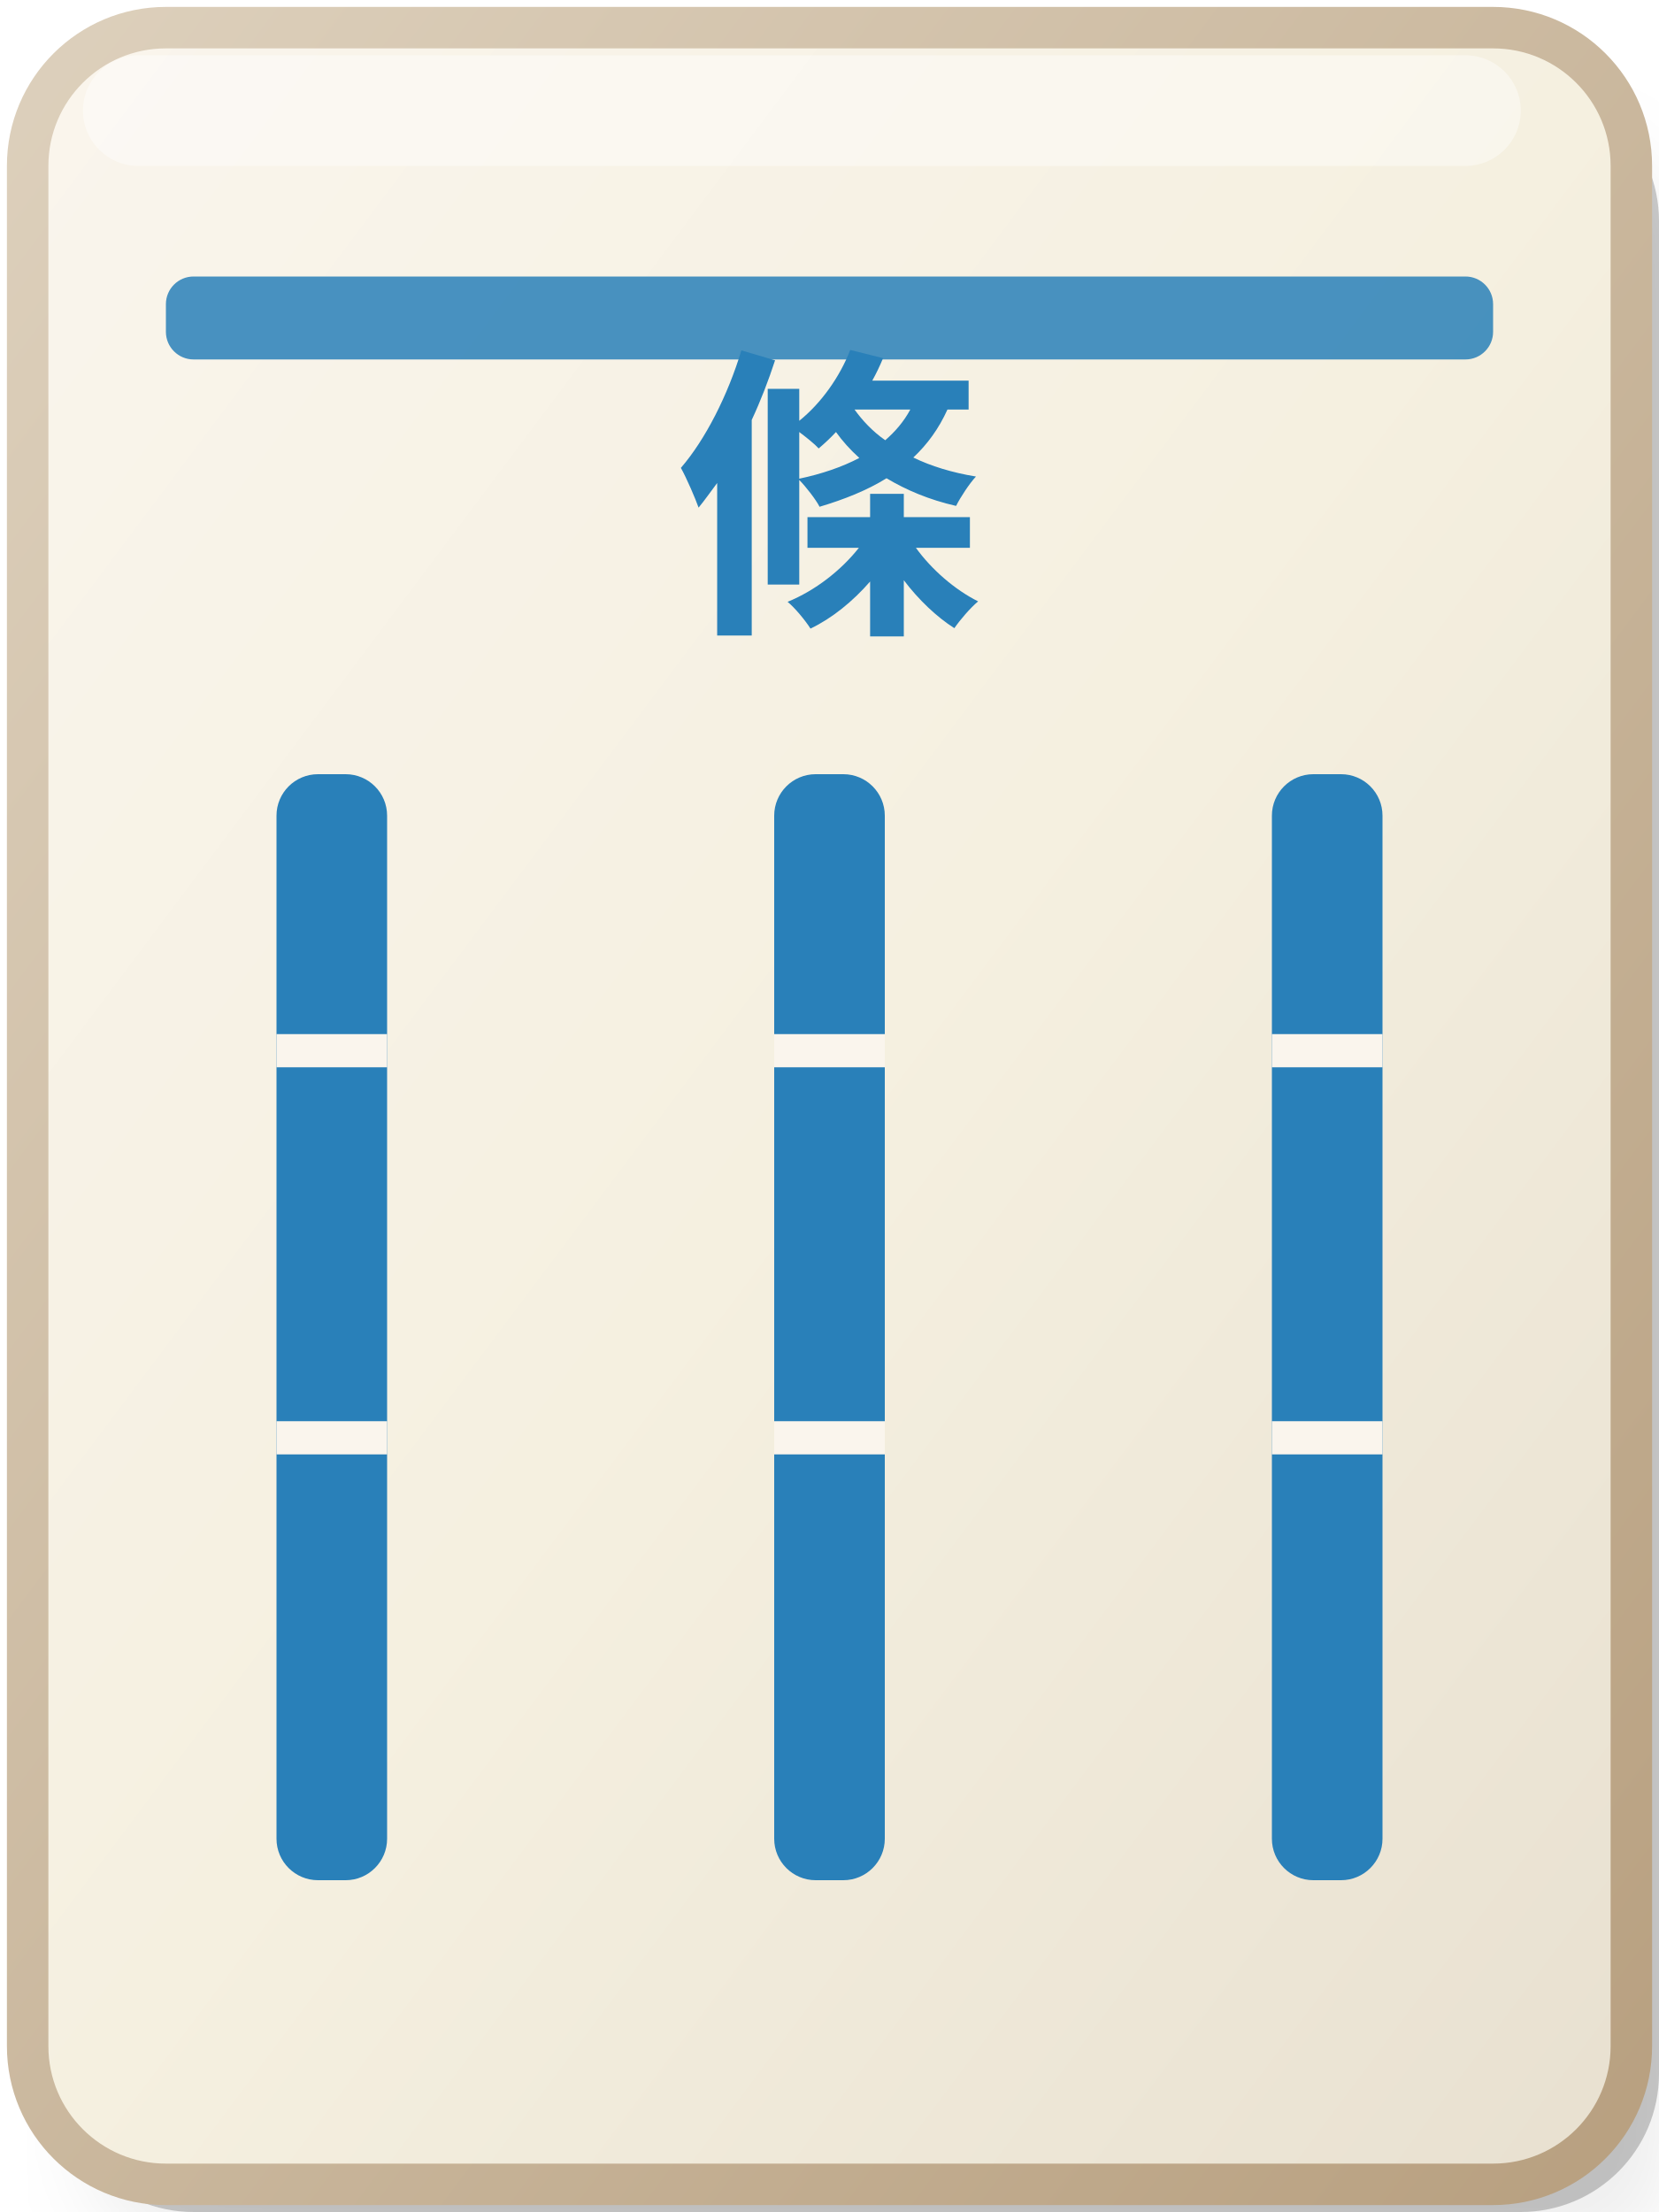
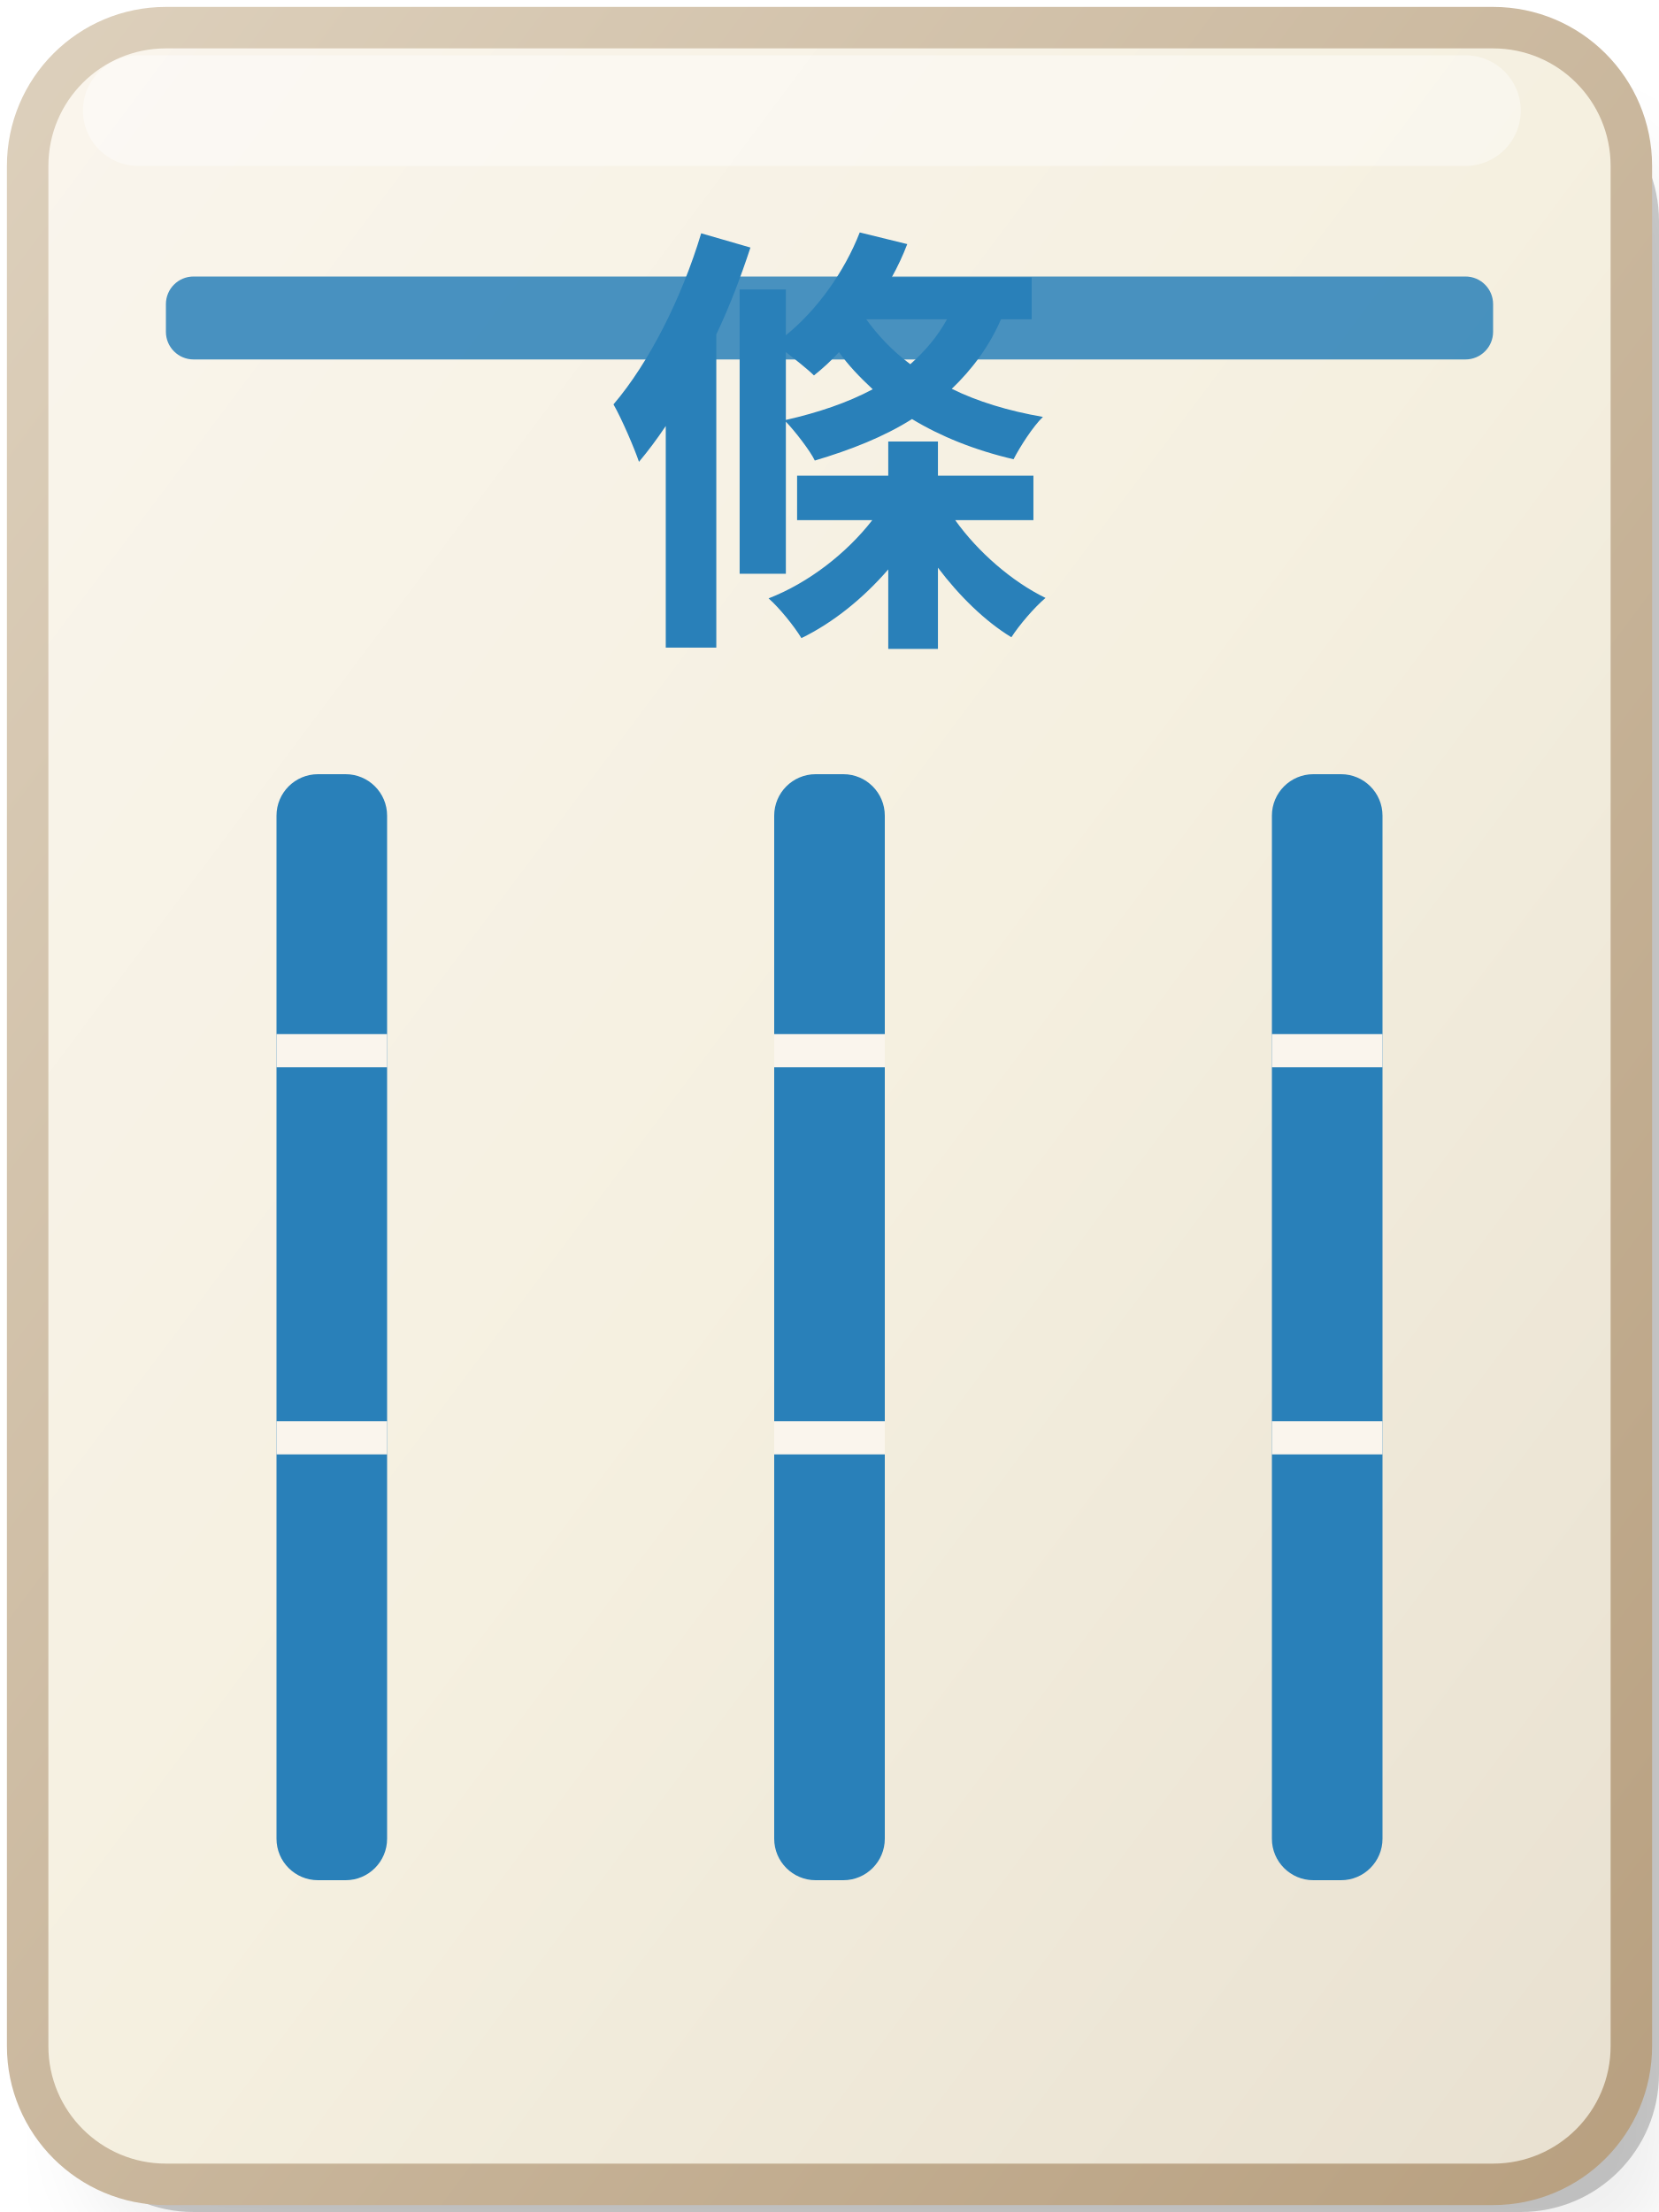
<svg xmlns="http://www.w3.org/2000/svg" width="60" height="80" viewBox="0 0 60 80">
  <defs>
    <filter id="shadow" x="-10%" y="-10%" width="130%" height="140%">
      <feDropShadow dx="1" dy="2" stdDeviation="1.5" flood-color="#00000055" />
    </filter>
    <linearGradient id="face" x1="0%" y1="0%" x2="100%" y2="100%">
      <stop offset="0%" stop-color="#faf5ed" />
      <stop offset="50%" stop-color="#f5f0e0" />
      <stop offset="100%" stop-color="#e8e0d0" />
    </linearGradient>
    <linearGradient id="border" x1="0%" y1="0%" x2="100%" y2="100%">
      <stop offset="0%" stop-color="#ddd0bc" />
      <stop offset="100%" stop-color="#b8a080" />
    </linearGradient>
  </defs>
  <rect x="2" y="3" width="58" height="77" rx="5" fill="#00000033" filter="url(#shadow)" />
  <rect x="1" y="1" width="58" height="78" rx="5" fill="url(#face)" stroke="url(#border)" stroke-width="1.5" />
  <rect x="3" y="2" width="52" height="4" rx="2" fill="rgba(255,255,255,0.4)" />
  <rect x="6" y="10" width="48" height="3" rx="1" fill="#2980b9" opacity="0.85" />
-   <text x="30" y="22" text-anchor="middle" font-family="Noto Sans TC, sans-serif" font-size="11" fill="#2980b9" font-weight="700">條</text>
+   <text x="30" y="22" text-anchor="middle" font-family="Noto Sans TC, sans-serif" font-size="16" fill="#2980b9" font-weight="700">條</text>
  <rect x="10" y="28" width="4" height="40" rx="1.5" fill="#2980b9" />
  <line x1="10" y1="38" x2="14" y2="38" stroke="#faf5ed" stroke-width="1.2" />
  <line x1="10" y1="52" x2="14" y2="52" stroke="#faf5ed" stroke-width="1.2" />
  <rect x="28" y="28" width="4" height="40" rx="1.5" fill="#2980b9" />
  <line x1="28" y1="38" x2="32" y2="38" stroke="#faf5ed" stroke-width="1.2" />
  <line x1="28" y1="52" x2="32" y2="52" stroke="#faf5ed" stroke-width="1.2" />
  <rect x="46" y="28" width="4" height="40" rx="1.5" fill="#2980b9" />
  <line x1="46" y1="38" x2="50" y2="38" stroke="#faf5ed" stroke-width="1.2" />
  <line x1="46" y1="52" x2="50" y2="52" stroke="#faf5ed" stroke-width="1.2" />
</svg>
